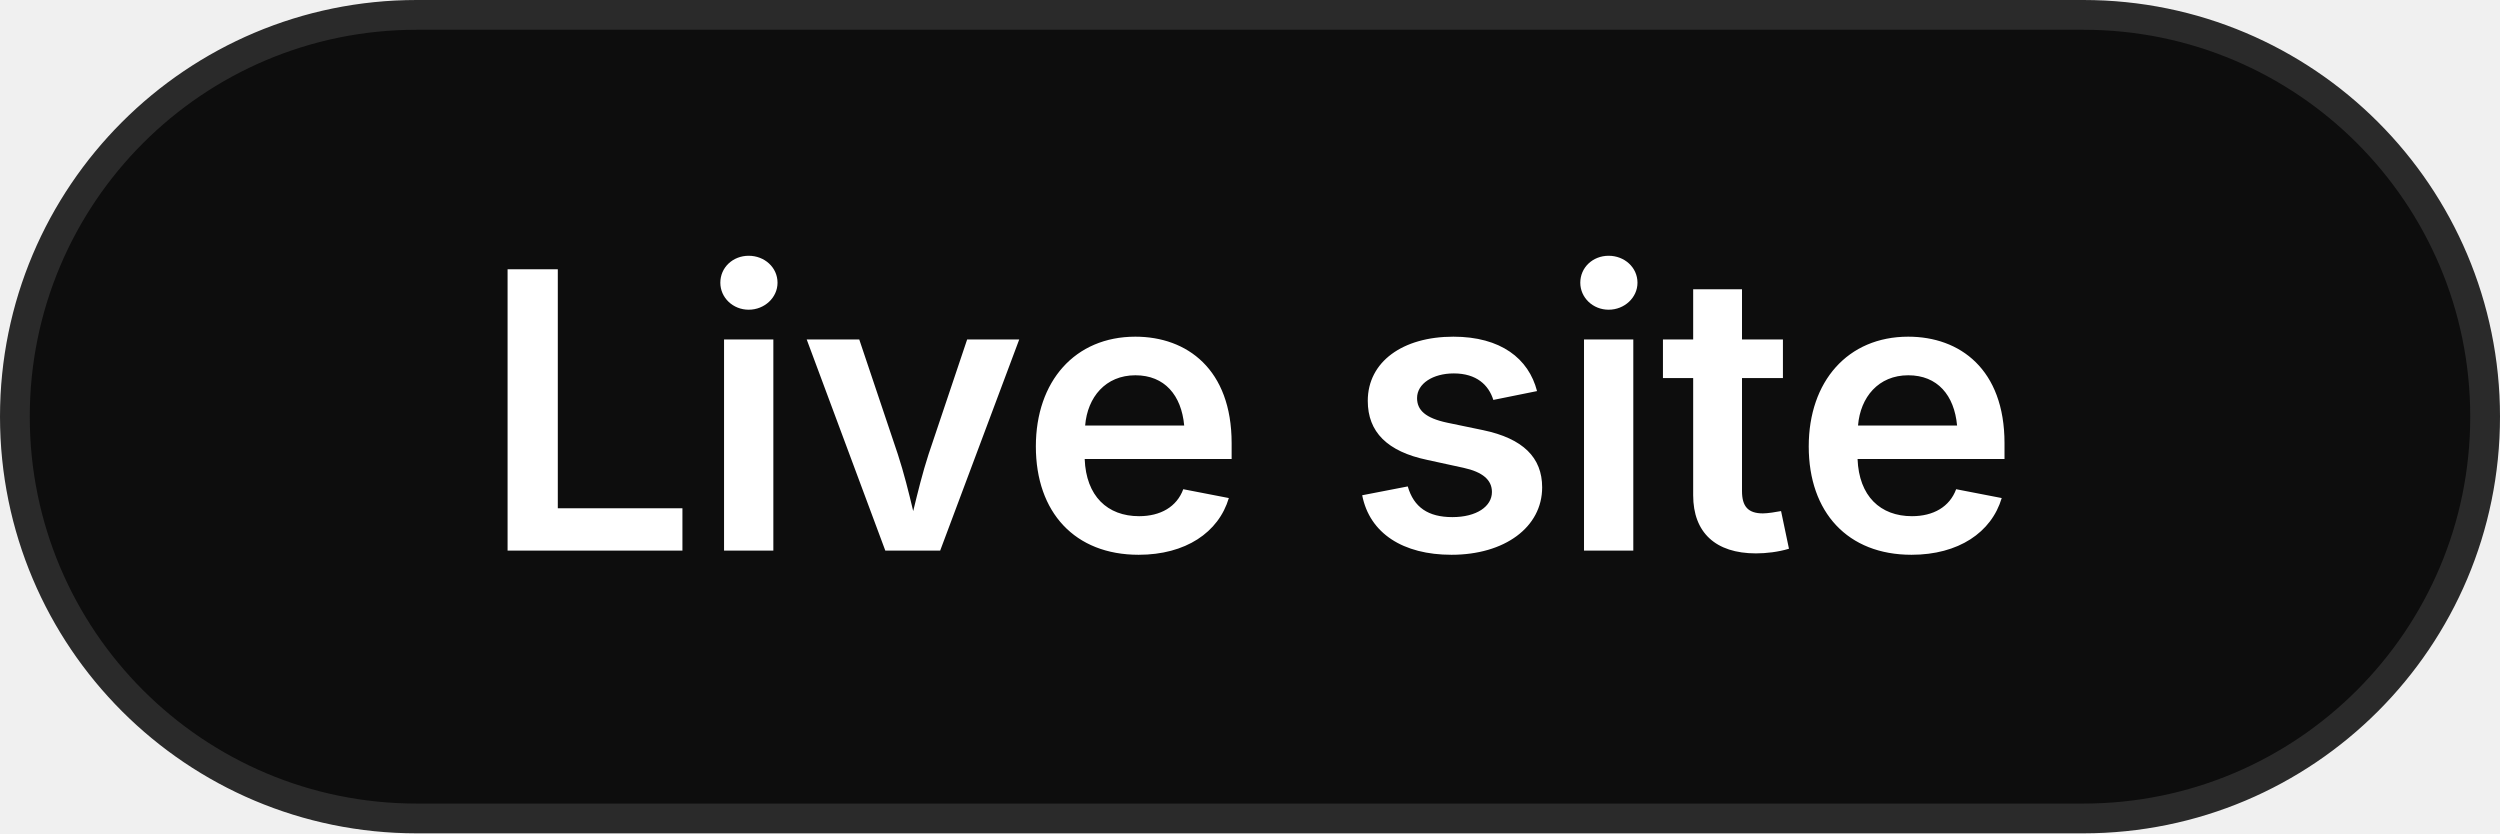
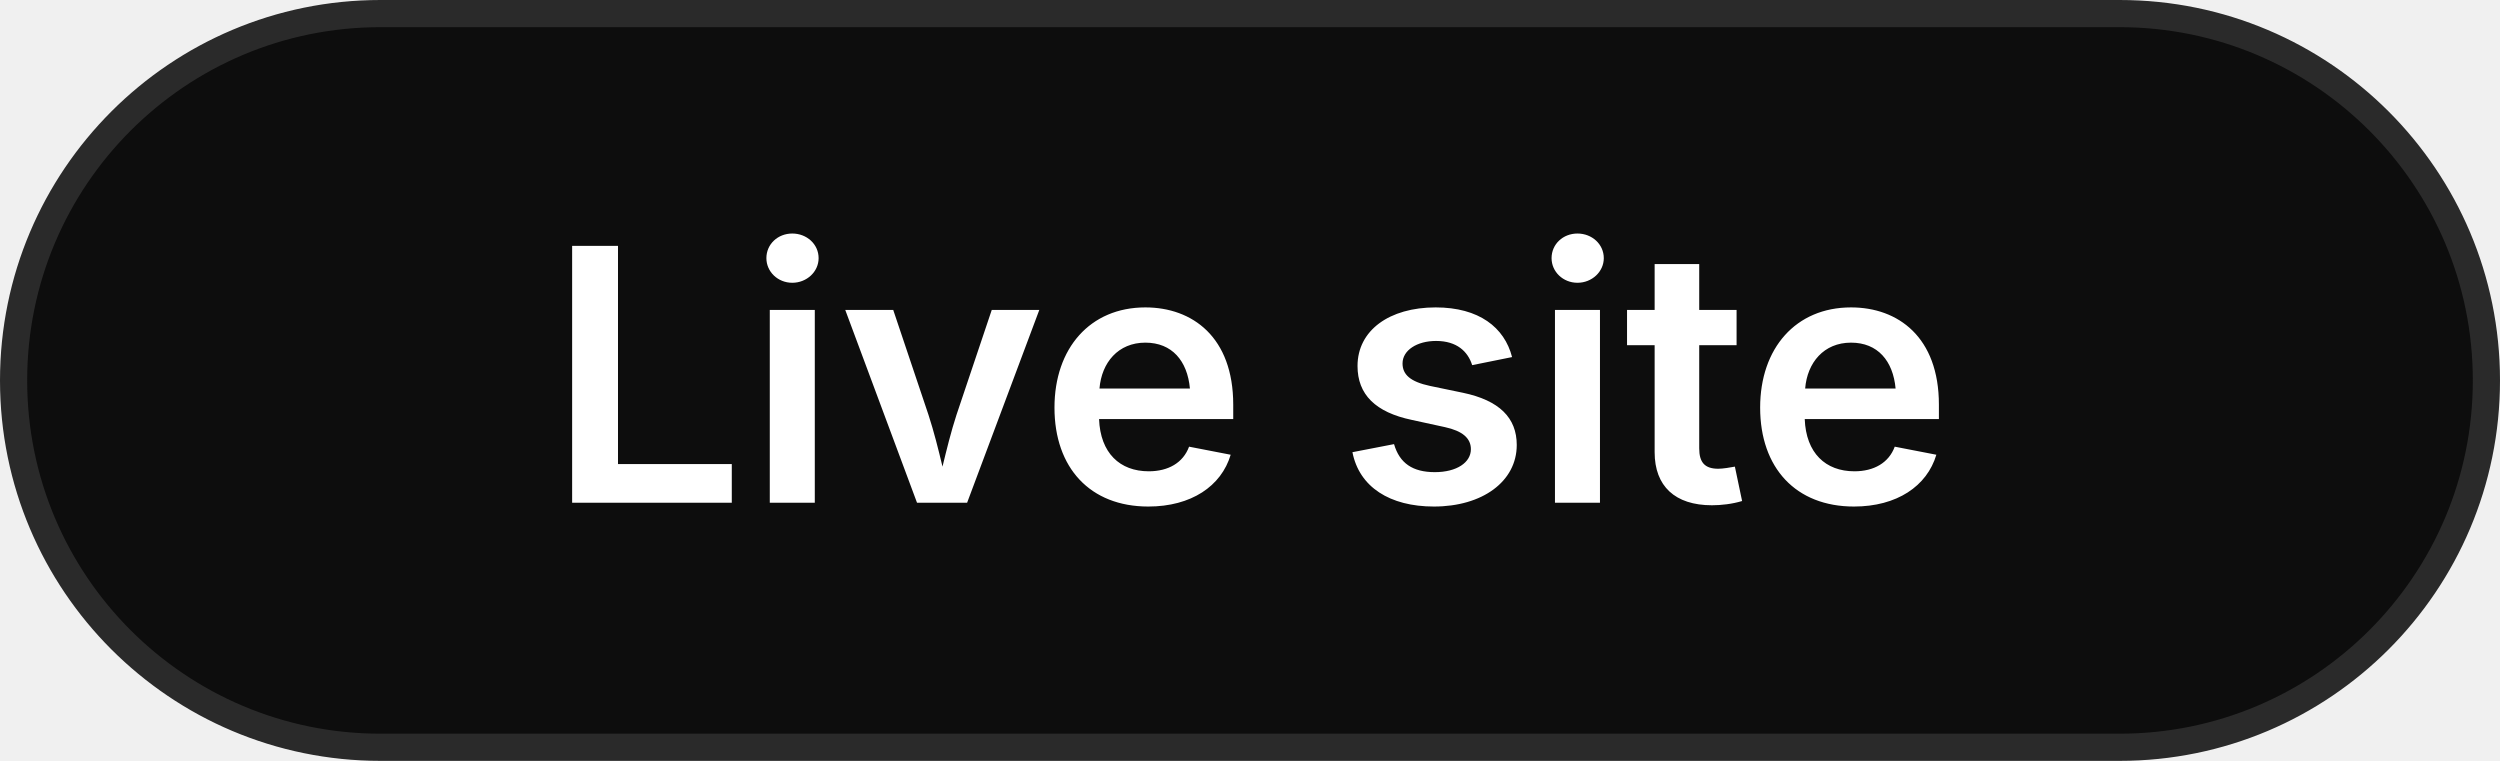
- <svg xmlns="http://www.w3.org/2000/svg" width="84" height="28" viewBox="0 0 84 28" role="img" aria-label="Live site">
-   <rect x="0.5" y="0.5" width="83" height="27" rx="13.5" fill="#0d0d0d" stroke="#2a2a2a" />
-   <text x="42" y="18.5" text-anchor="middle" font-family="Inter, &quot;Segoe UI&quot;, -apple-system, Roboto, Helvetica, Arial, sans-serif" font-size="13" font-weight="600" fill="#ffffff">Live site</text>
+ <svg xmlns="http://www.w3.org/2000/svg" width="92" height="28" viewBox="0 0 92 28" role="img" aria-label="Live site">
+   <rect x="0.5" y="0.5" width="91" height="27" rx="13.5" fill="#0d0d0d" stroke="#2a2a2a" />
+   <text x="46" y="18.5" text-anchor="middle" font-family="Inter, &quot;Segoe UI&quot;, -apple-system, Roboto, Helvetica, Arial, sans-serif" font-size="13" font-weight="600" fill="#ffffff">Live site</text>
</svg>
